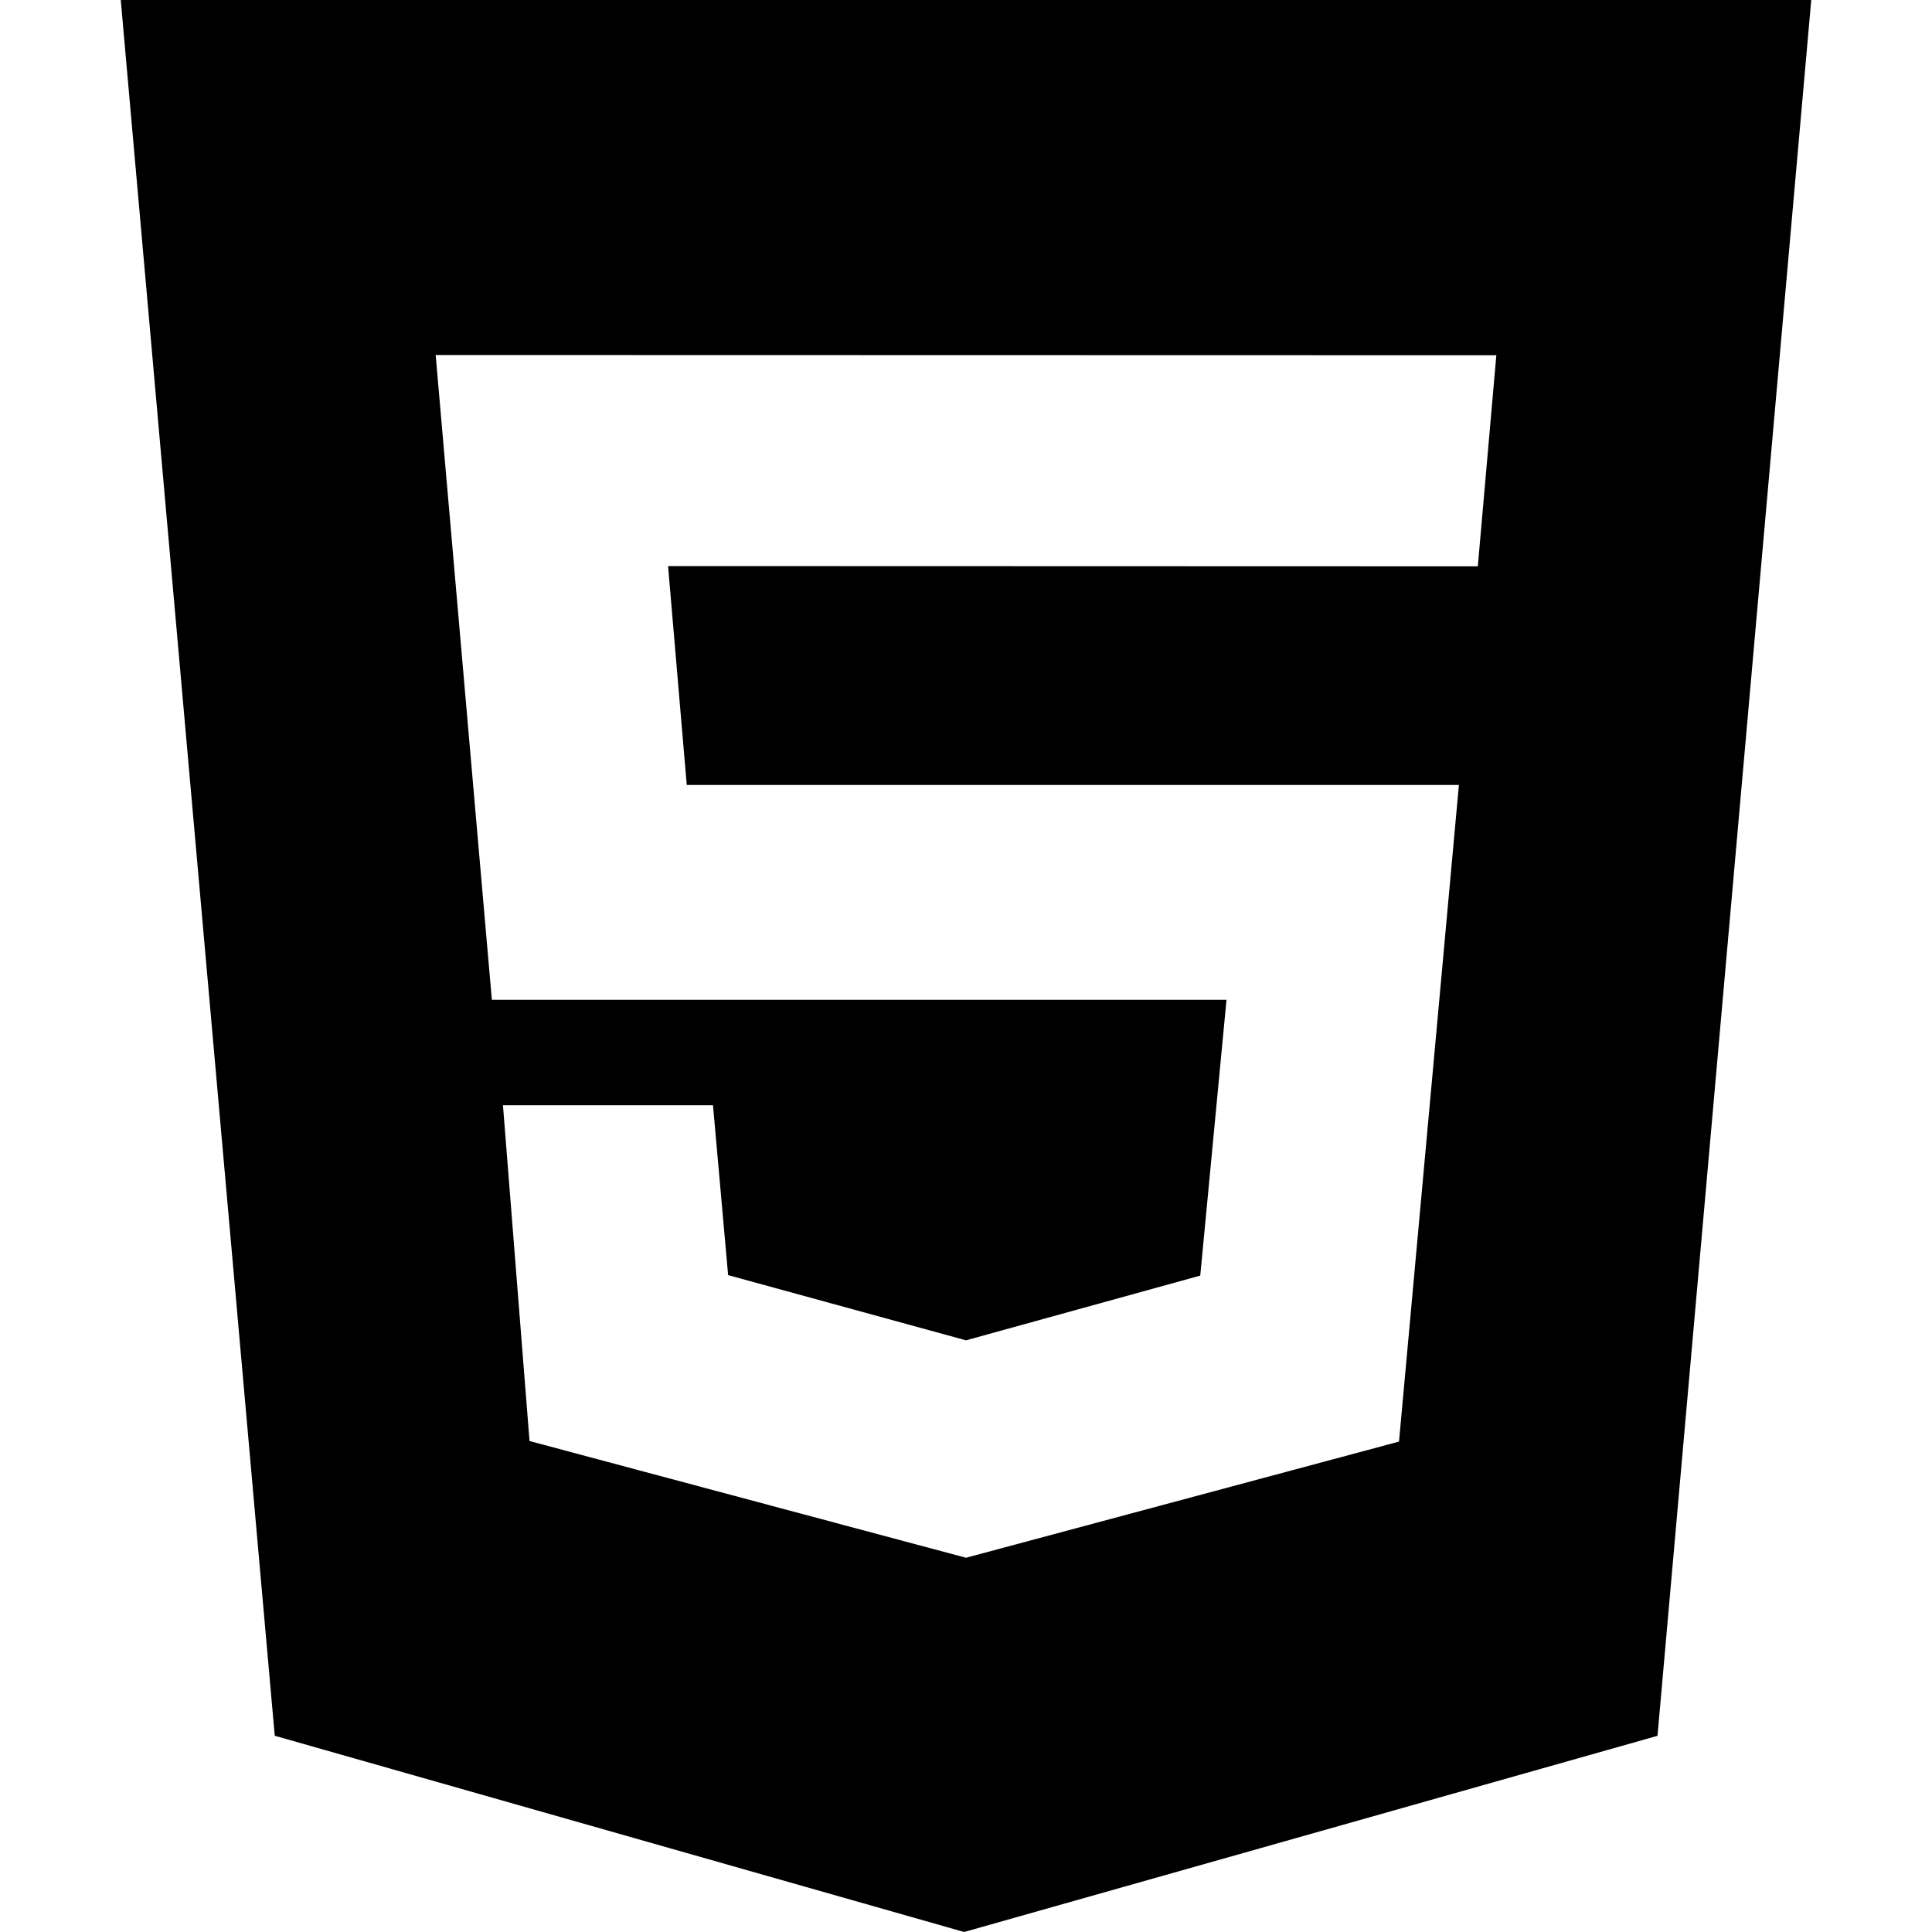
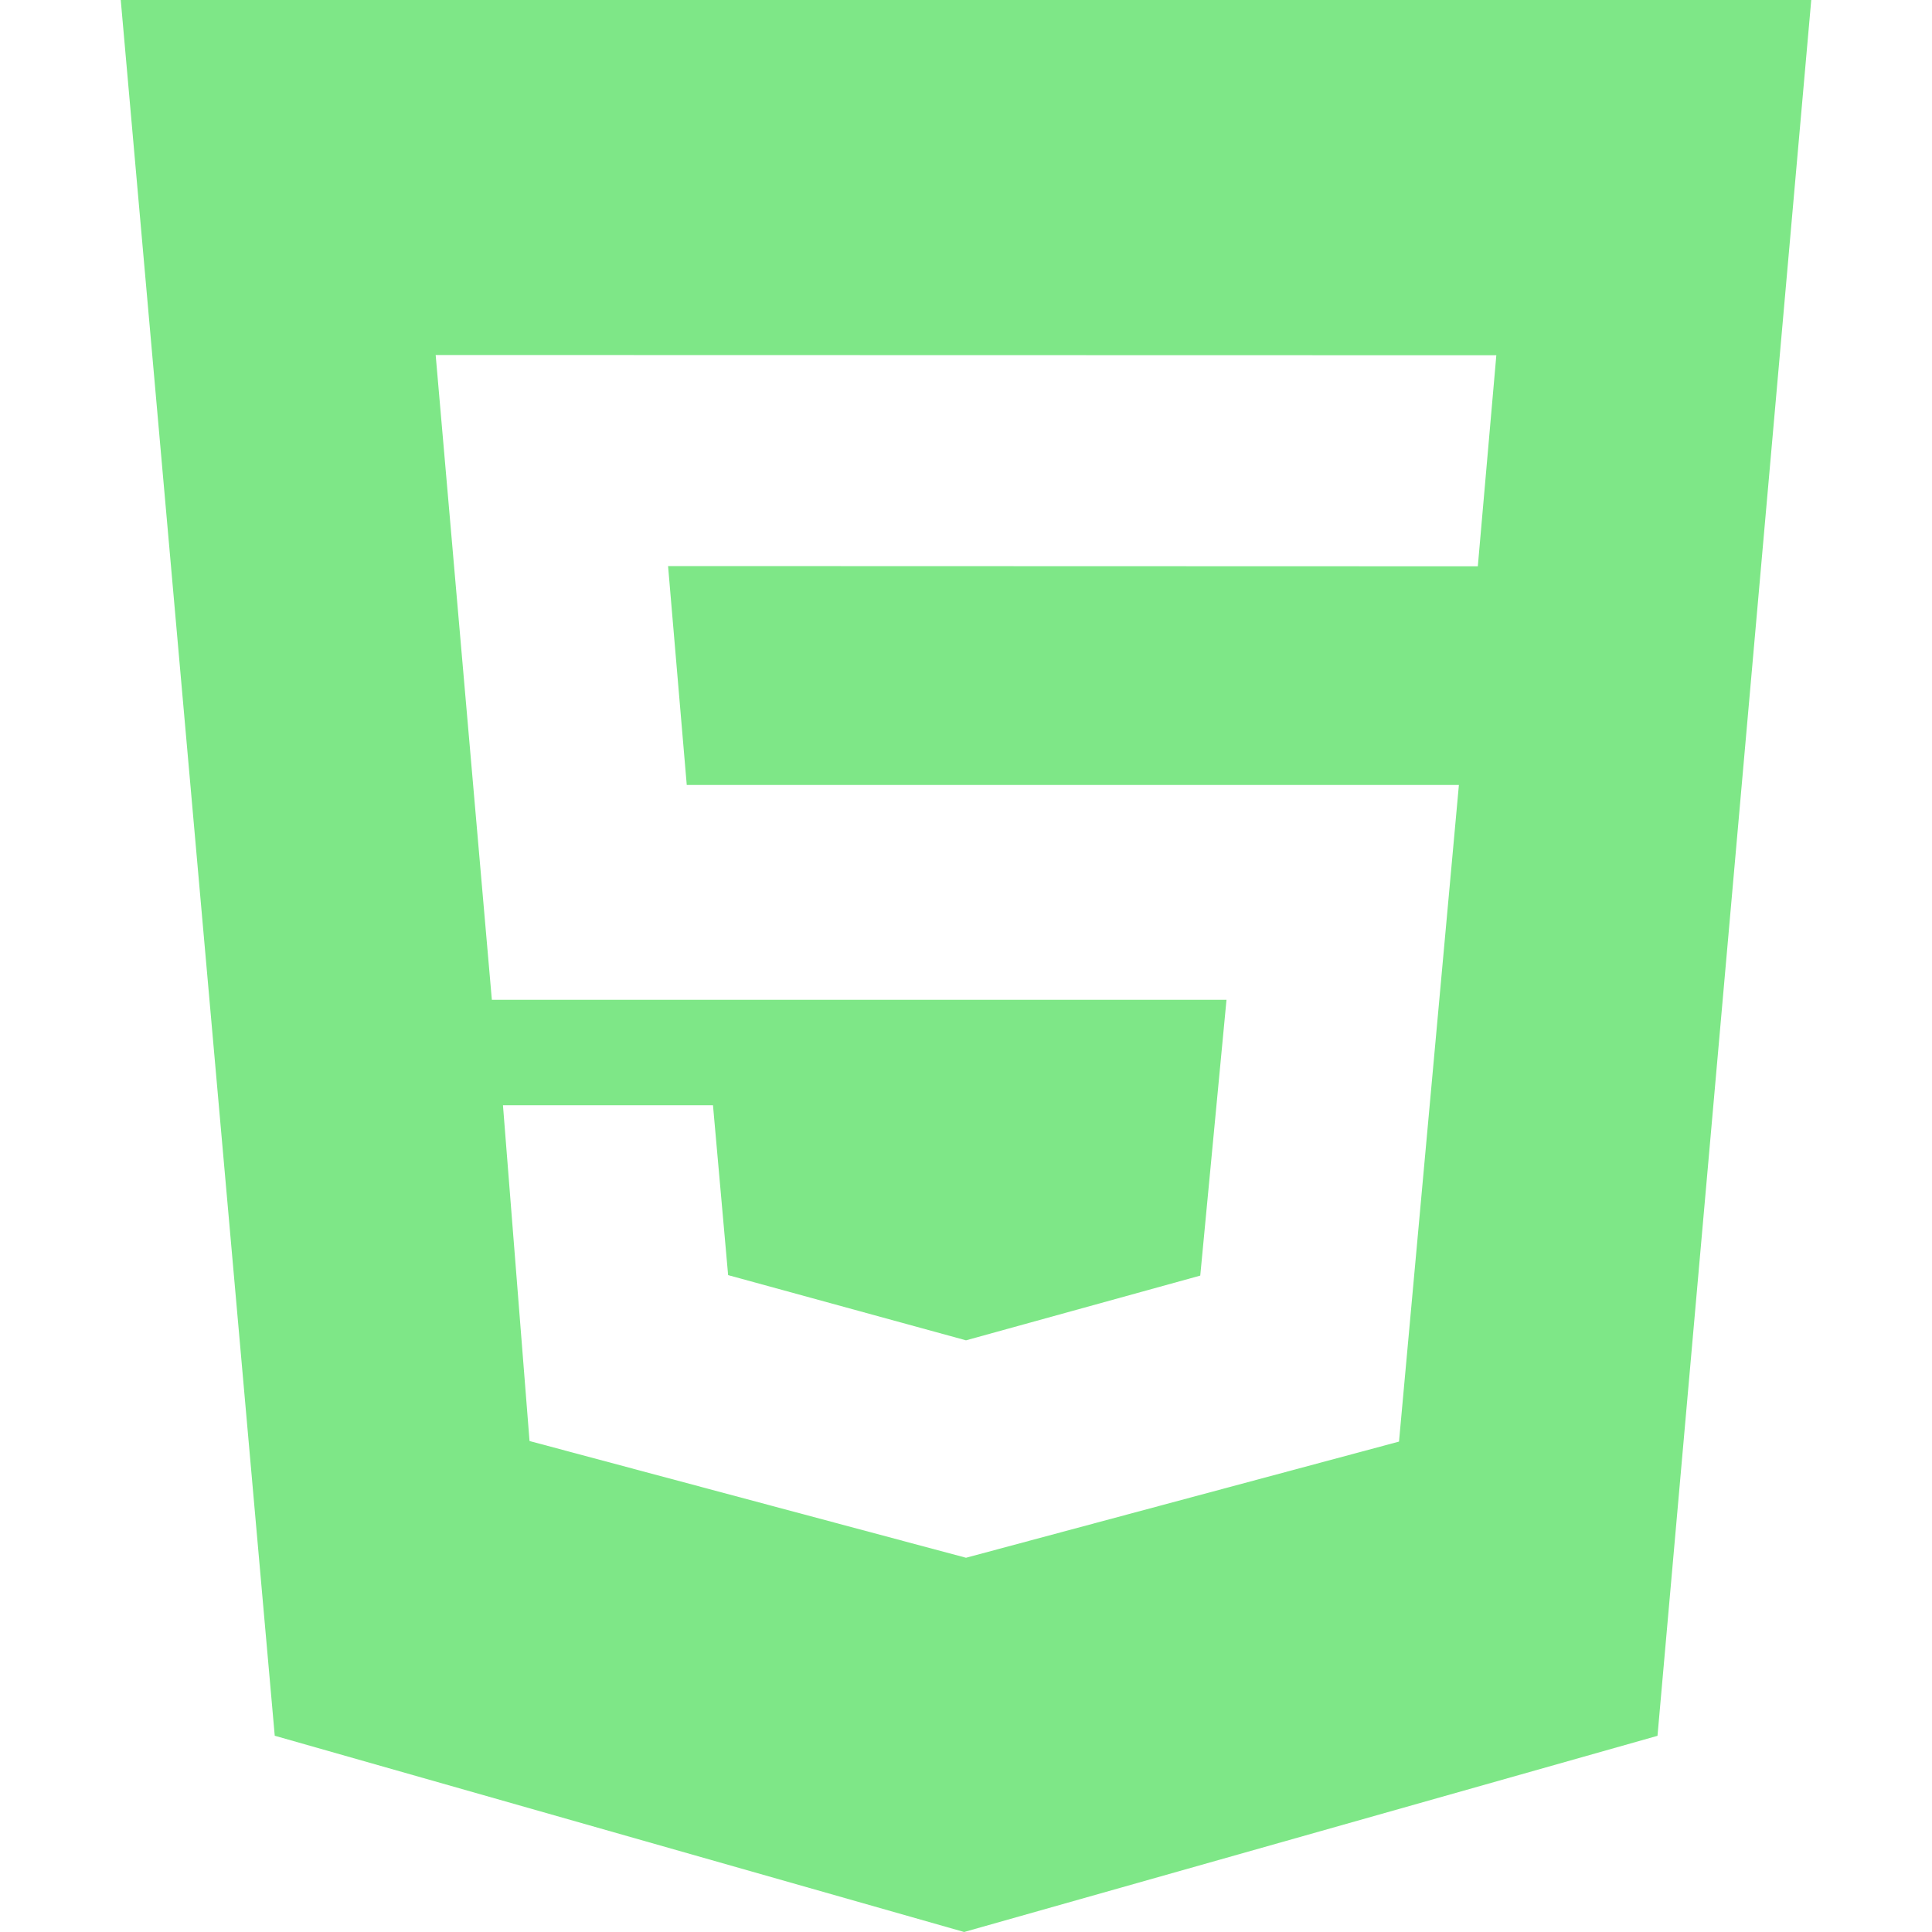
<svg xmlns="http://www.w3.org/2000/svg" role="img" viewBox="0 0 24 24">
-   <path d="M1.5 0h21l-1.91 21.563L11.977 24l-8.564-2.438L1.5 0zm7.031 9.75l-.232-2.718 10.059.003.23-2.622L5.412 4.41l.698 8.01h9.126l-.326 3.426-2.91.804-2.955-.81-.188-2.11H6.248l.33 4.171L12 19.351l5.379-1.443.744-8.157H8.531z" />
+   <path fill="#7EE787" d="M1.5 0h21l-1.91 21.563L11.977 24l-8.564-2.438L1.5 0zm7.031 9.75l-.232-2.718 10.059.003.23-2.622L5.412 4.41l.698 8.01h9.126l-.326 3.426-2.91.804-2.955-.81-.188-2.11H6.248l.33 4.171L12 19.351l5.379-1.443.744-8.157H8.531z" />
</svg>
